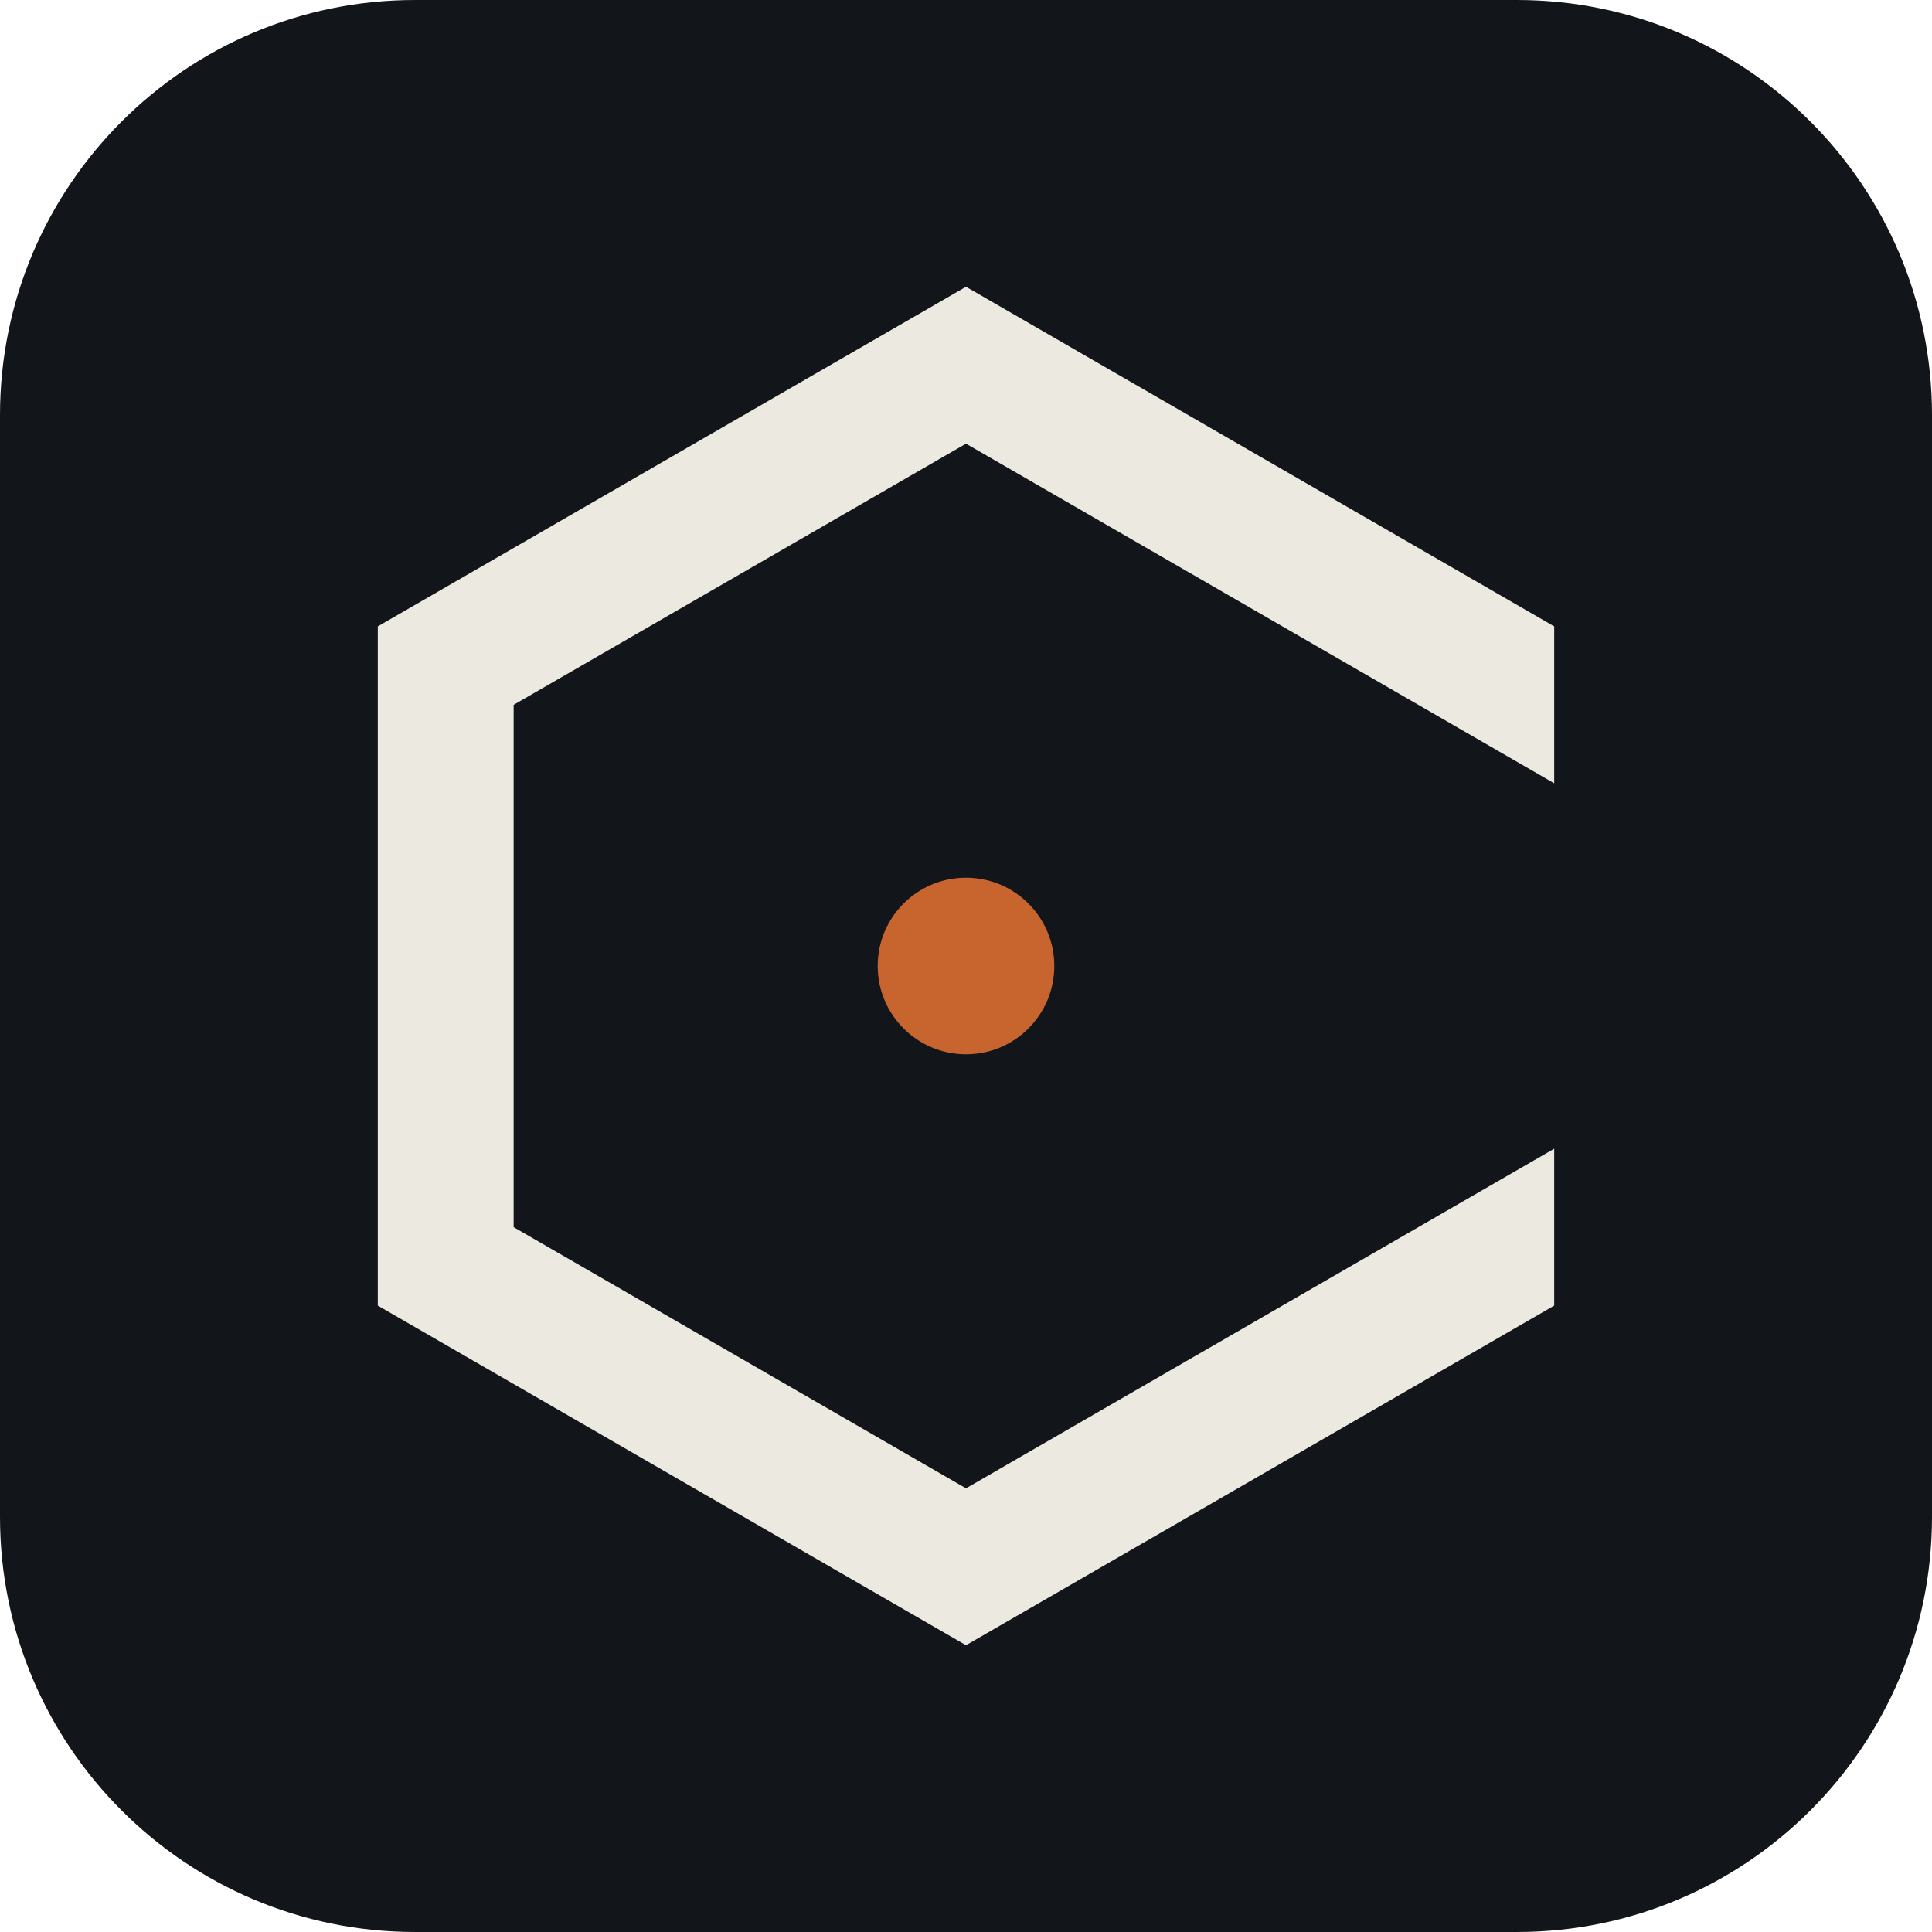
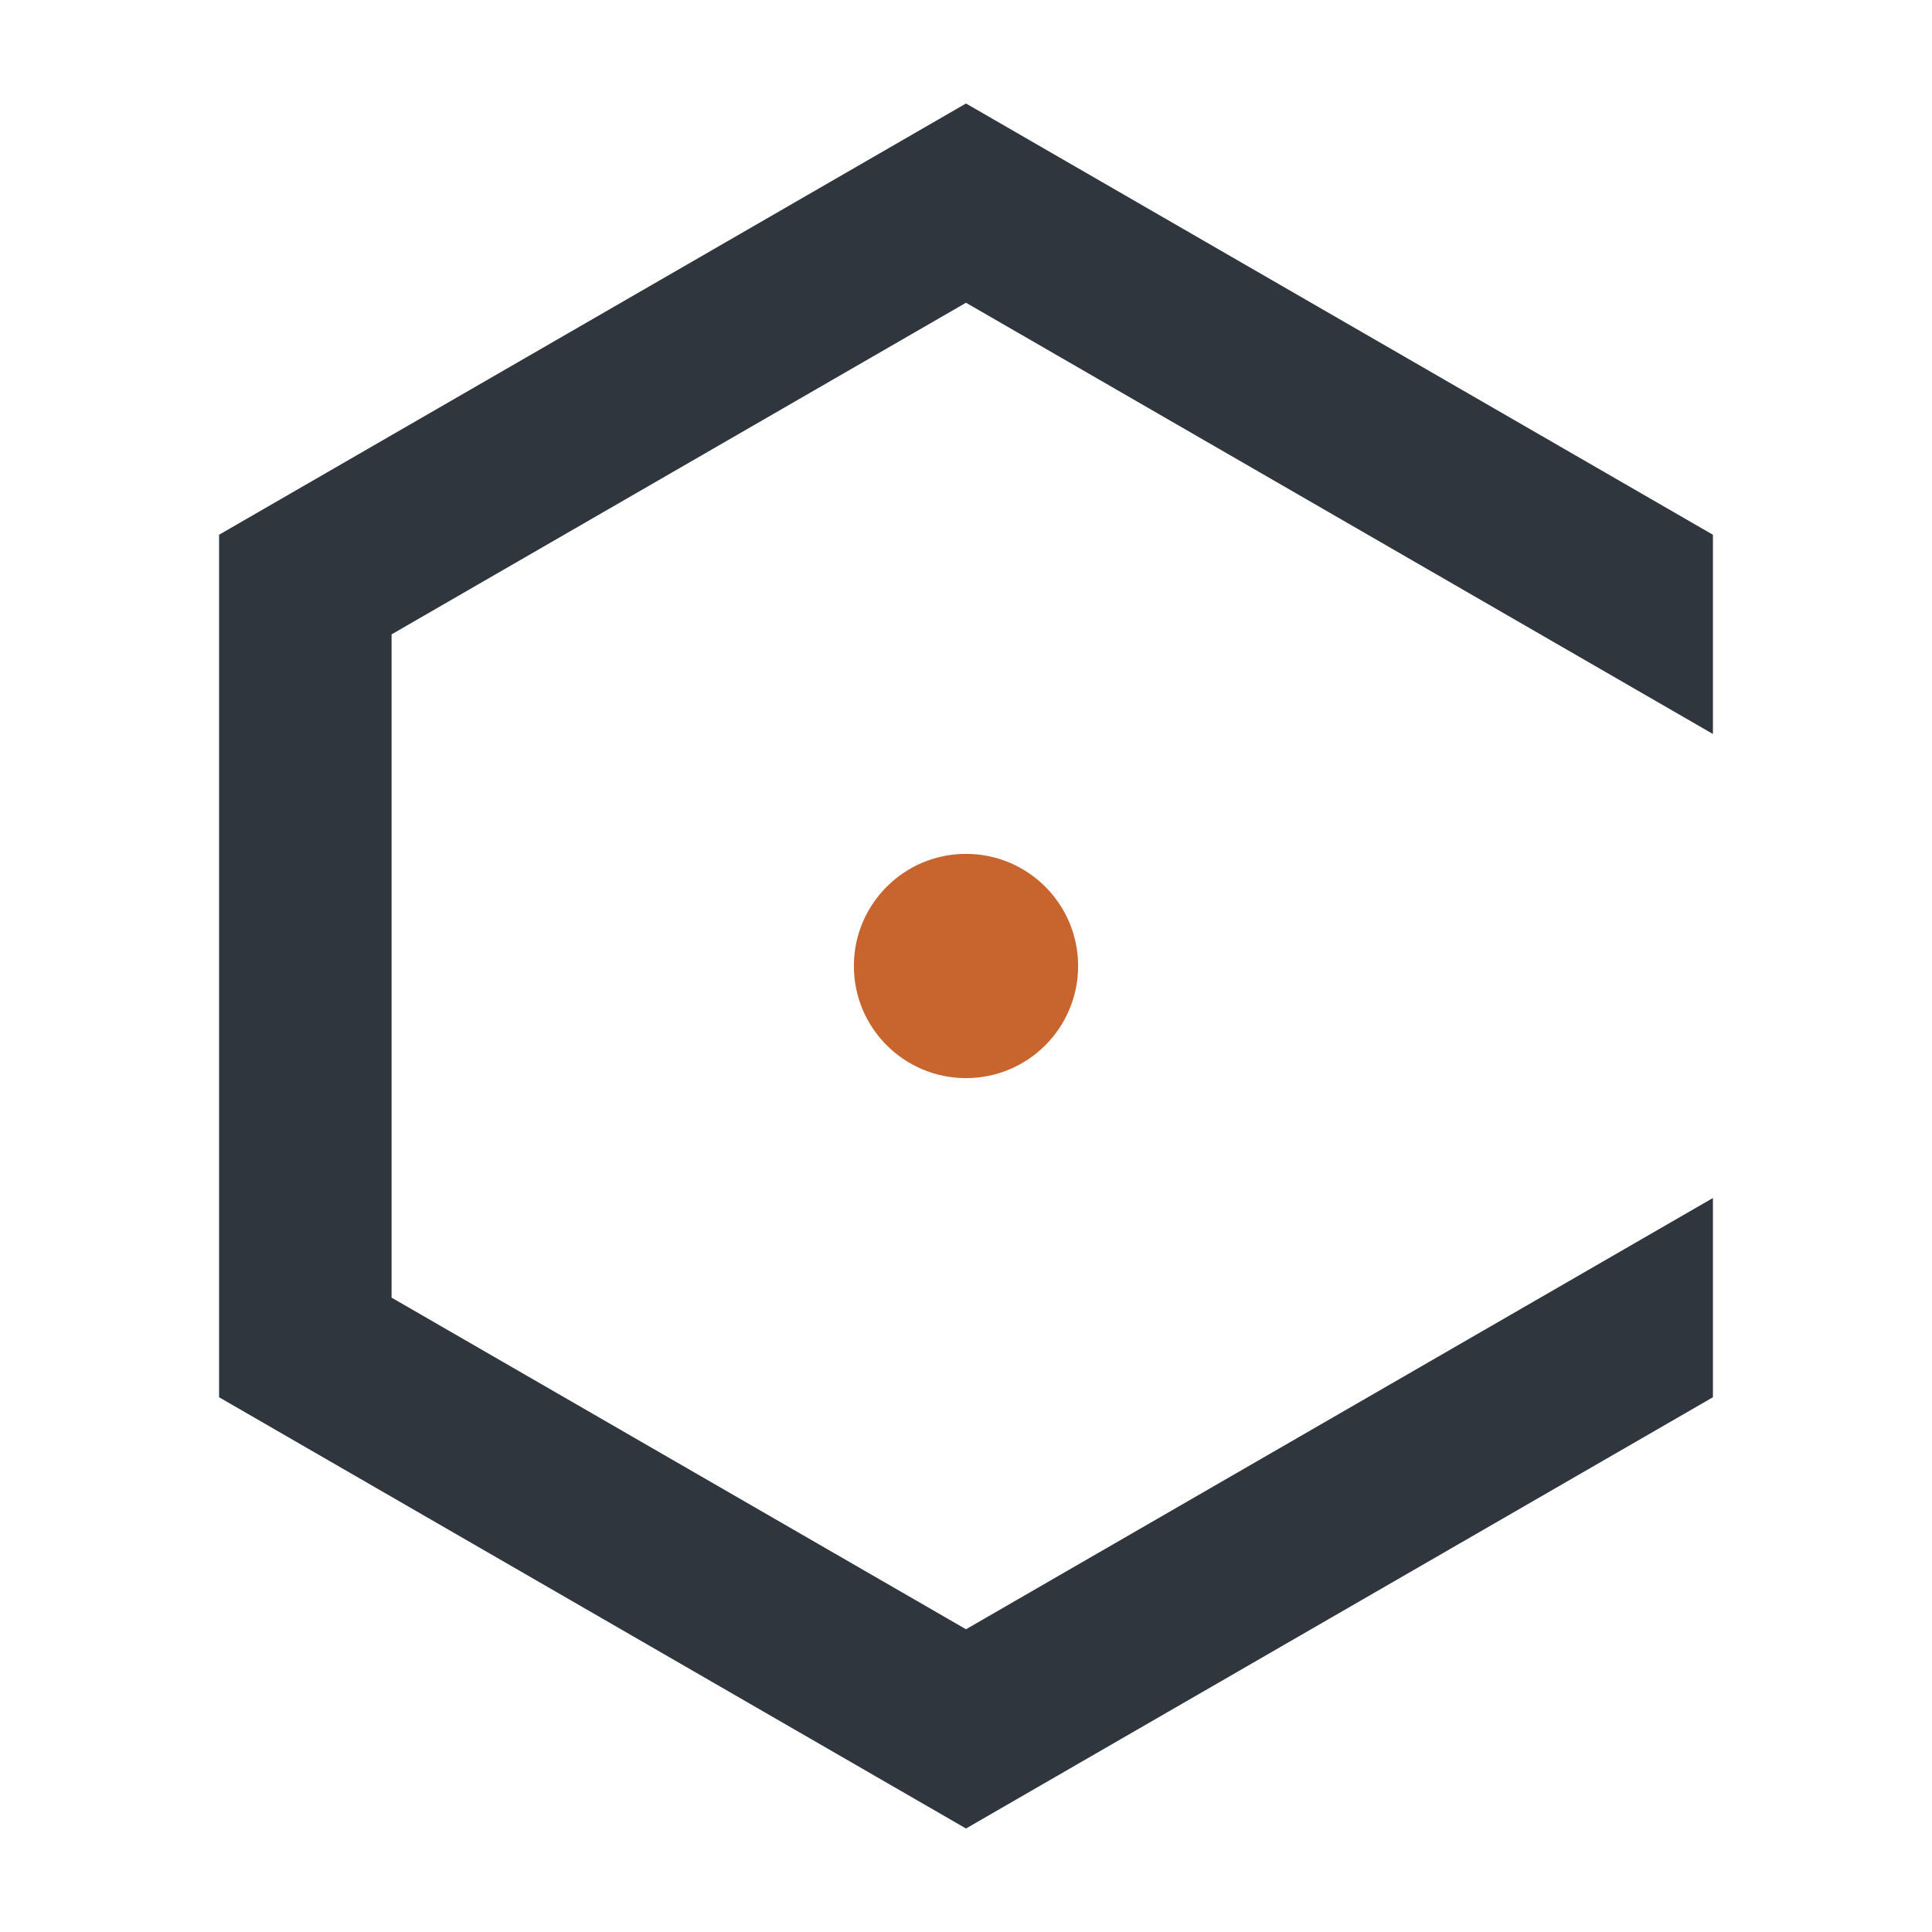
- <svg xmlns="http://www.w3.org/2000/svg" width="1024" height="1024" viewBox="0 0 1024 1024" role="img" aria-label="CARE app icon">
-   <rect width="1024" height="1024" rx="220" fill="#12161A" />
-   <g transform="translate(512 512) scale(3.6)">
-     <path d="M86.6 -50L0 -100L-86.6 -50L-86.6 50L0 100L86.6 50L86.6 26.9L0 76.9L-66.6 38.45L-66.6 -38.45L0 -76.9L86.6 -26.9Z" fill="#ECE9E1" />
-     <circle cx="0" cy="0" r="13" fill="#C8652E" />
-   </g>
+ <svg xmlns="http://www.w3.org/2000/svg" width="128" height="128" viewBox="-112 -112 224 224" role="img" aria-label="CARE Library">
+   <style>.mark{fill:#30363D}@media(prefers-color-scheme:dark){.mark{fill:#ECE9E1}}</style>
+   <path class="mark" d="M86.6 -50L0 -100L-86.6 -50L-86.6 50L0 100L86.6 50L86.6 26.9L0 76.9L-66.6 38.45L-66.6 -38.45L0 -76.9L86.6 -26.9Z" fill="#30363D" />
+   <circle cx="0" cy="0" r="13" fill="#C8652E" />
</svg>
